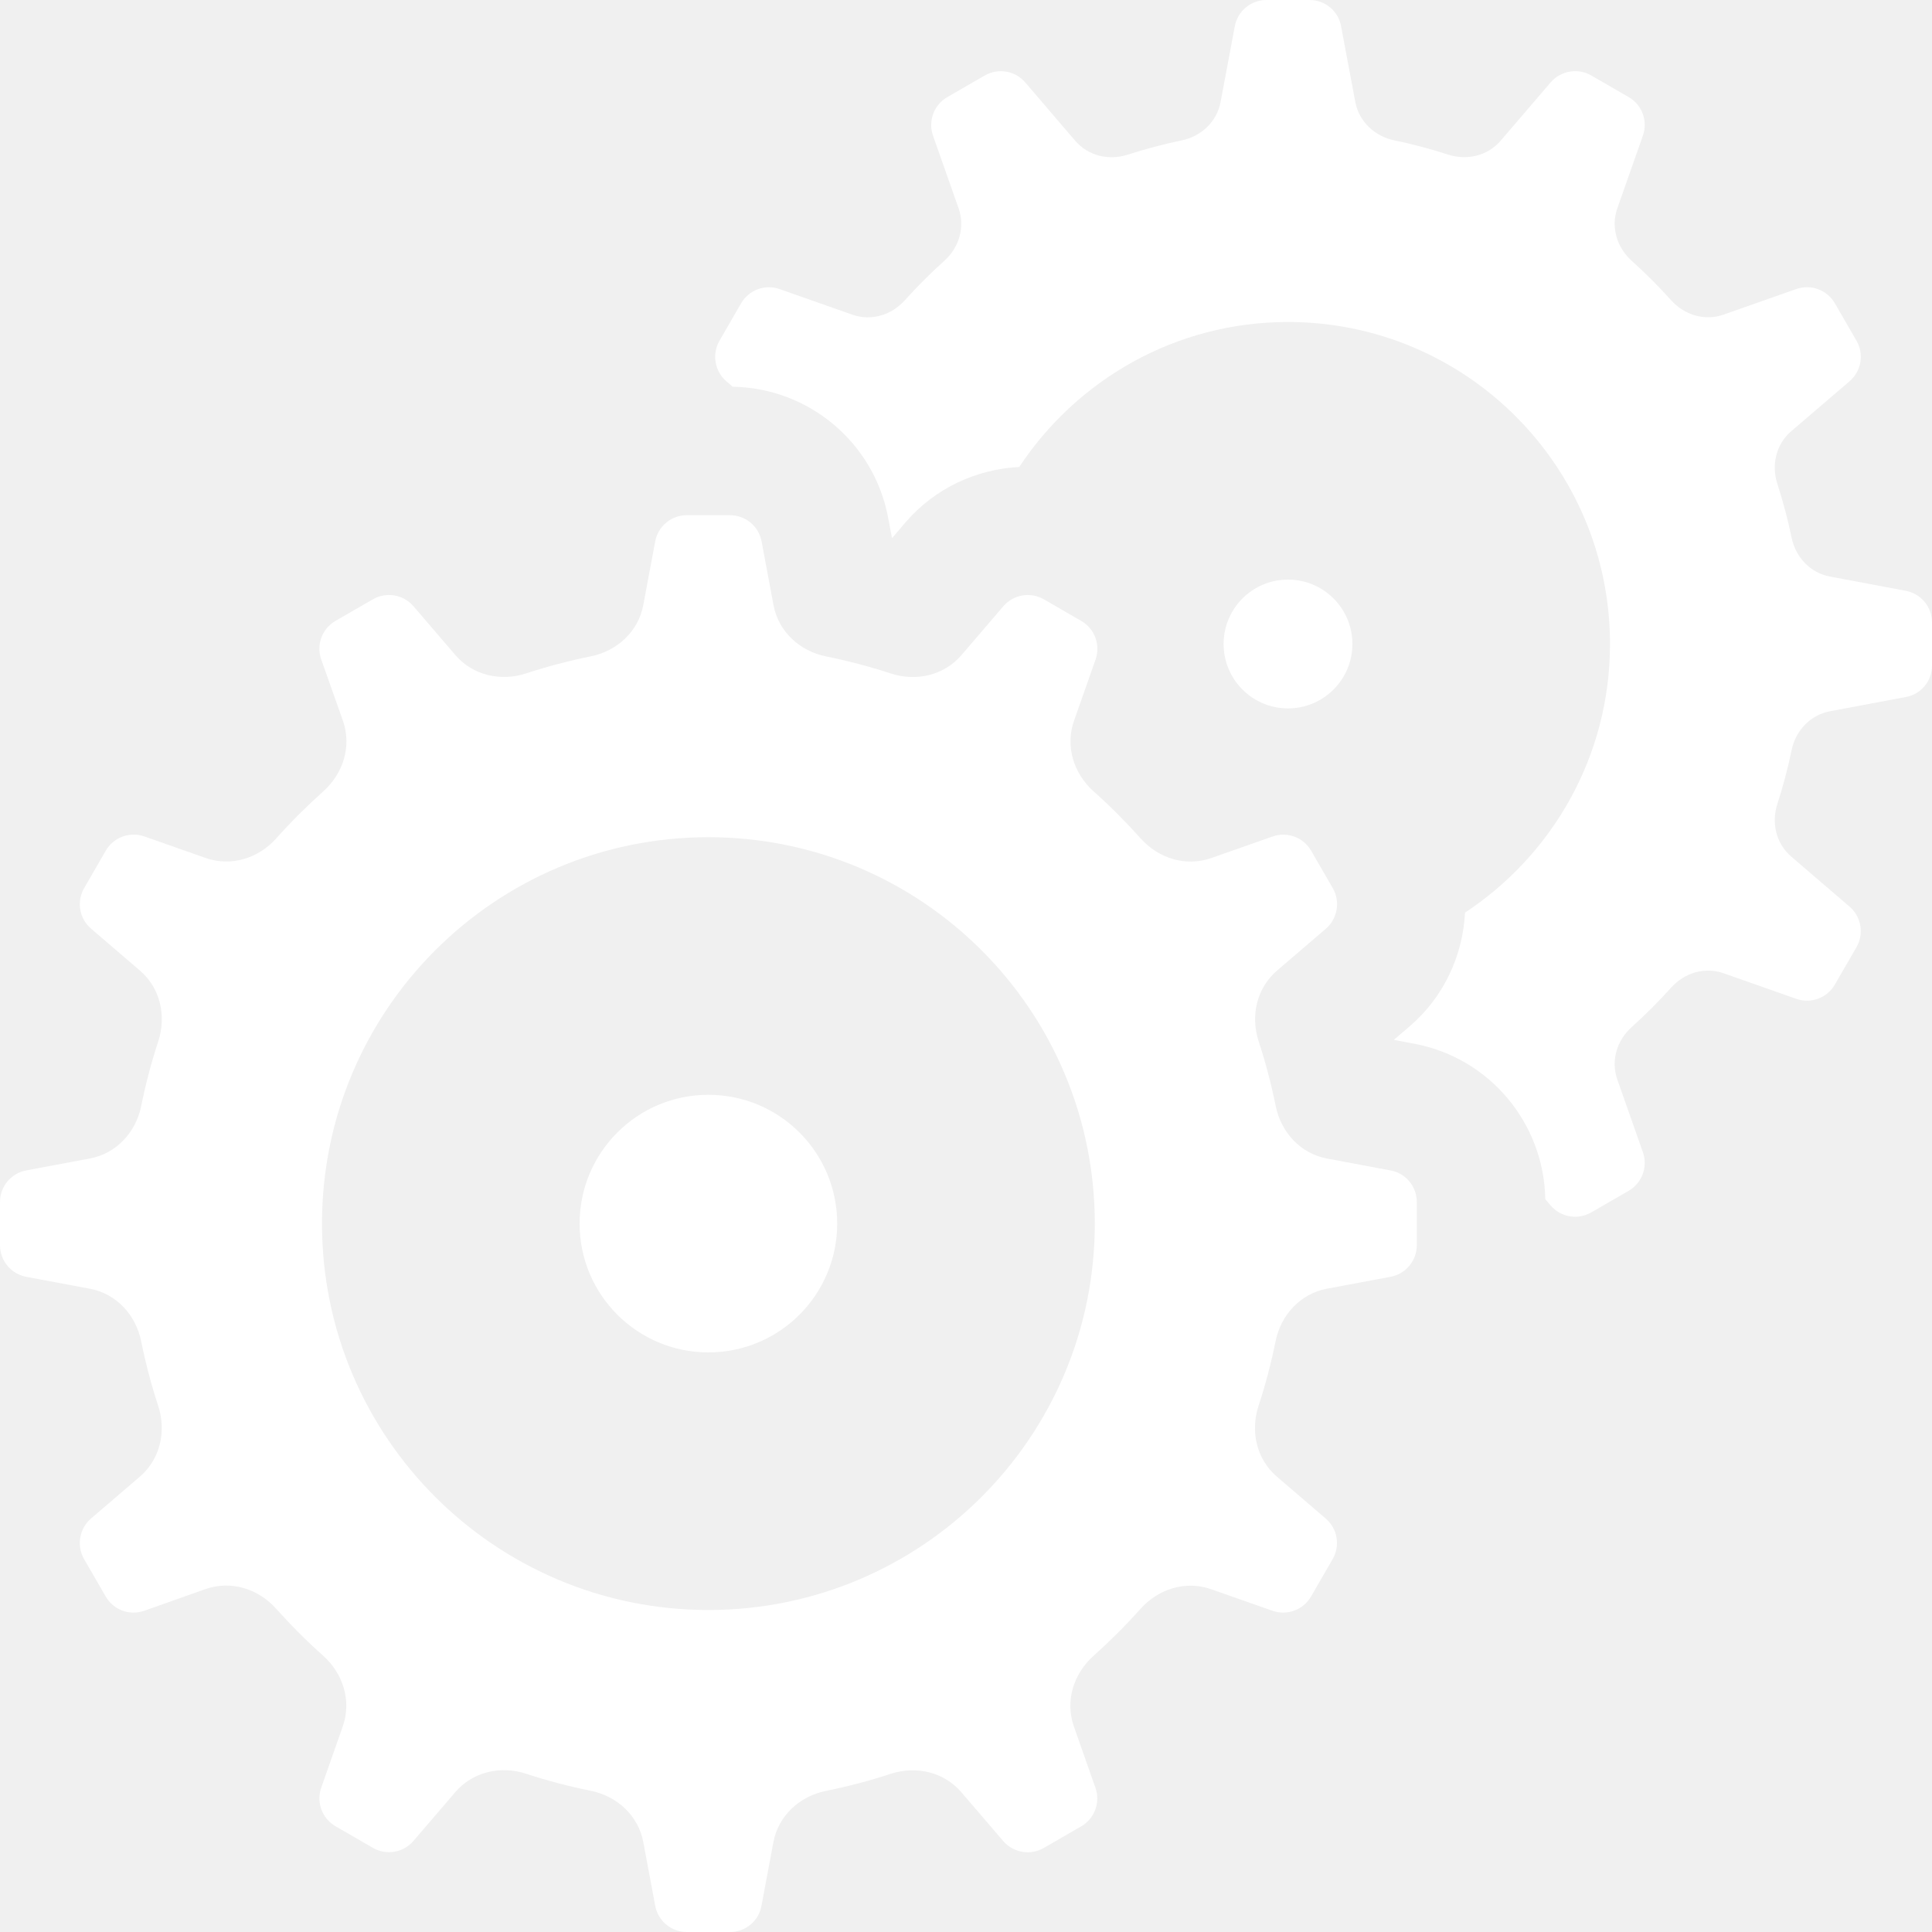
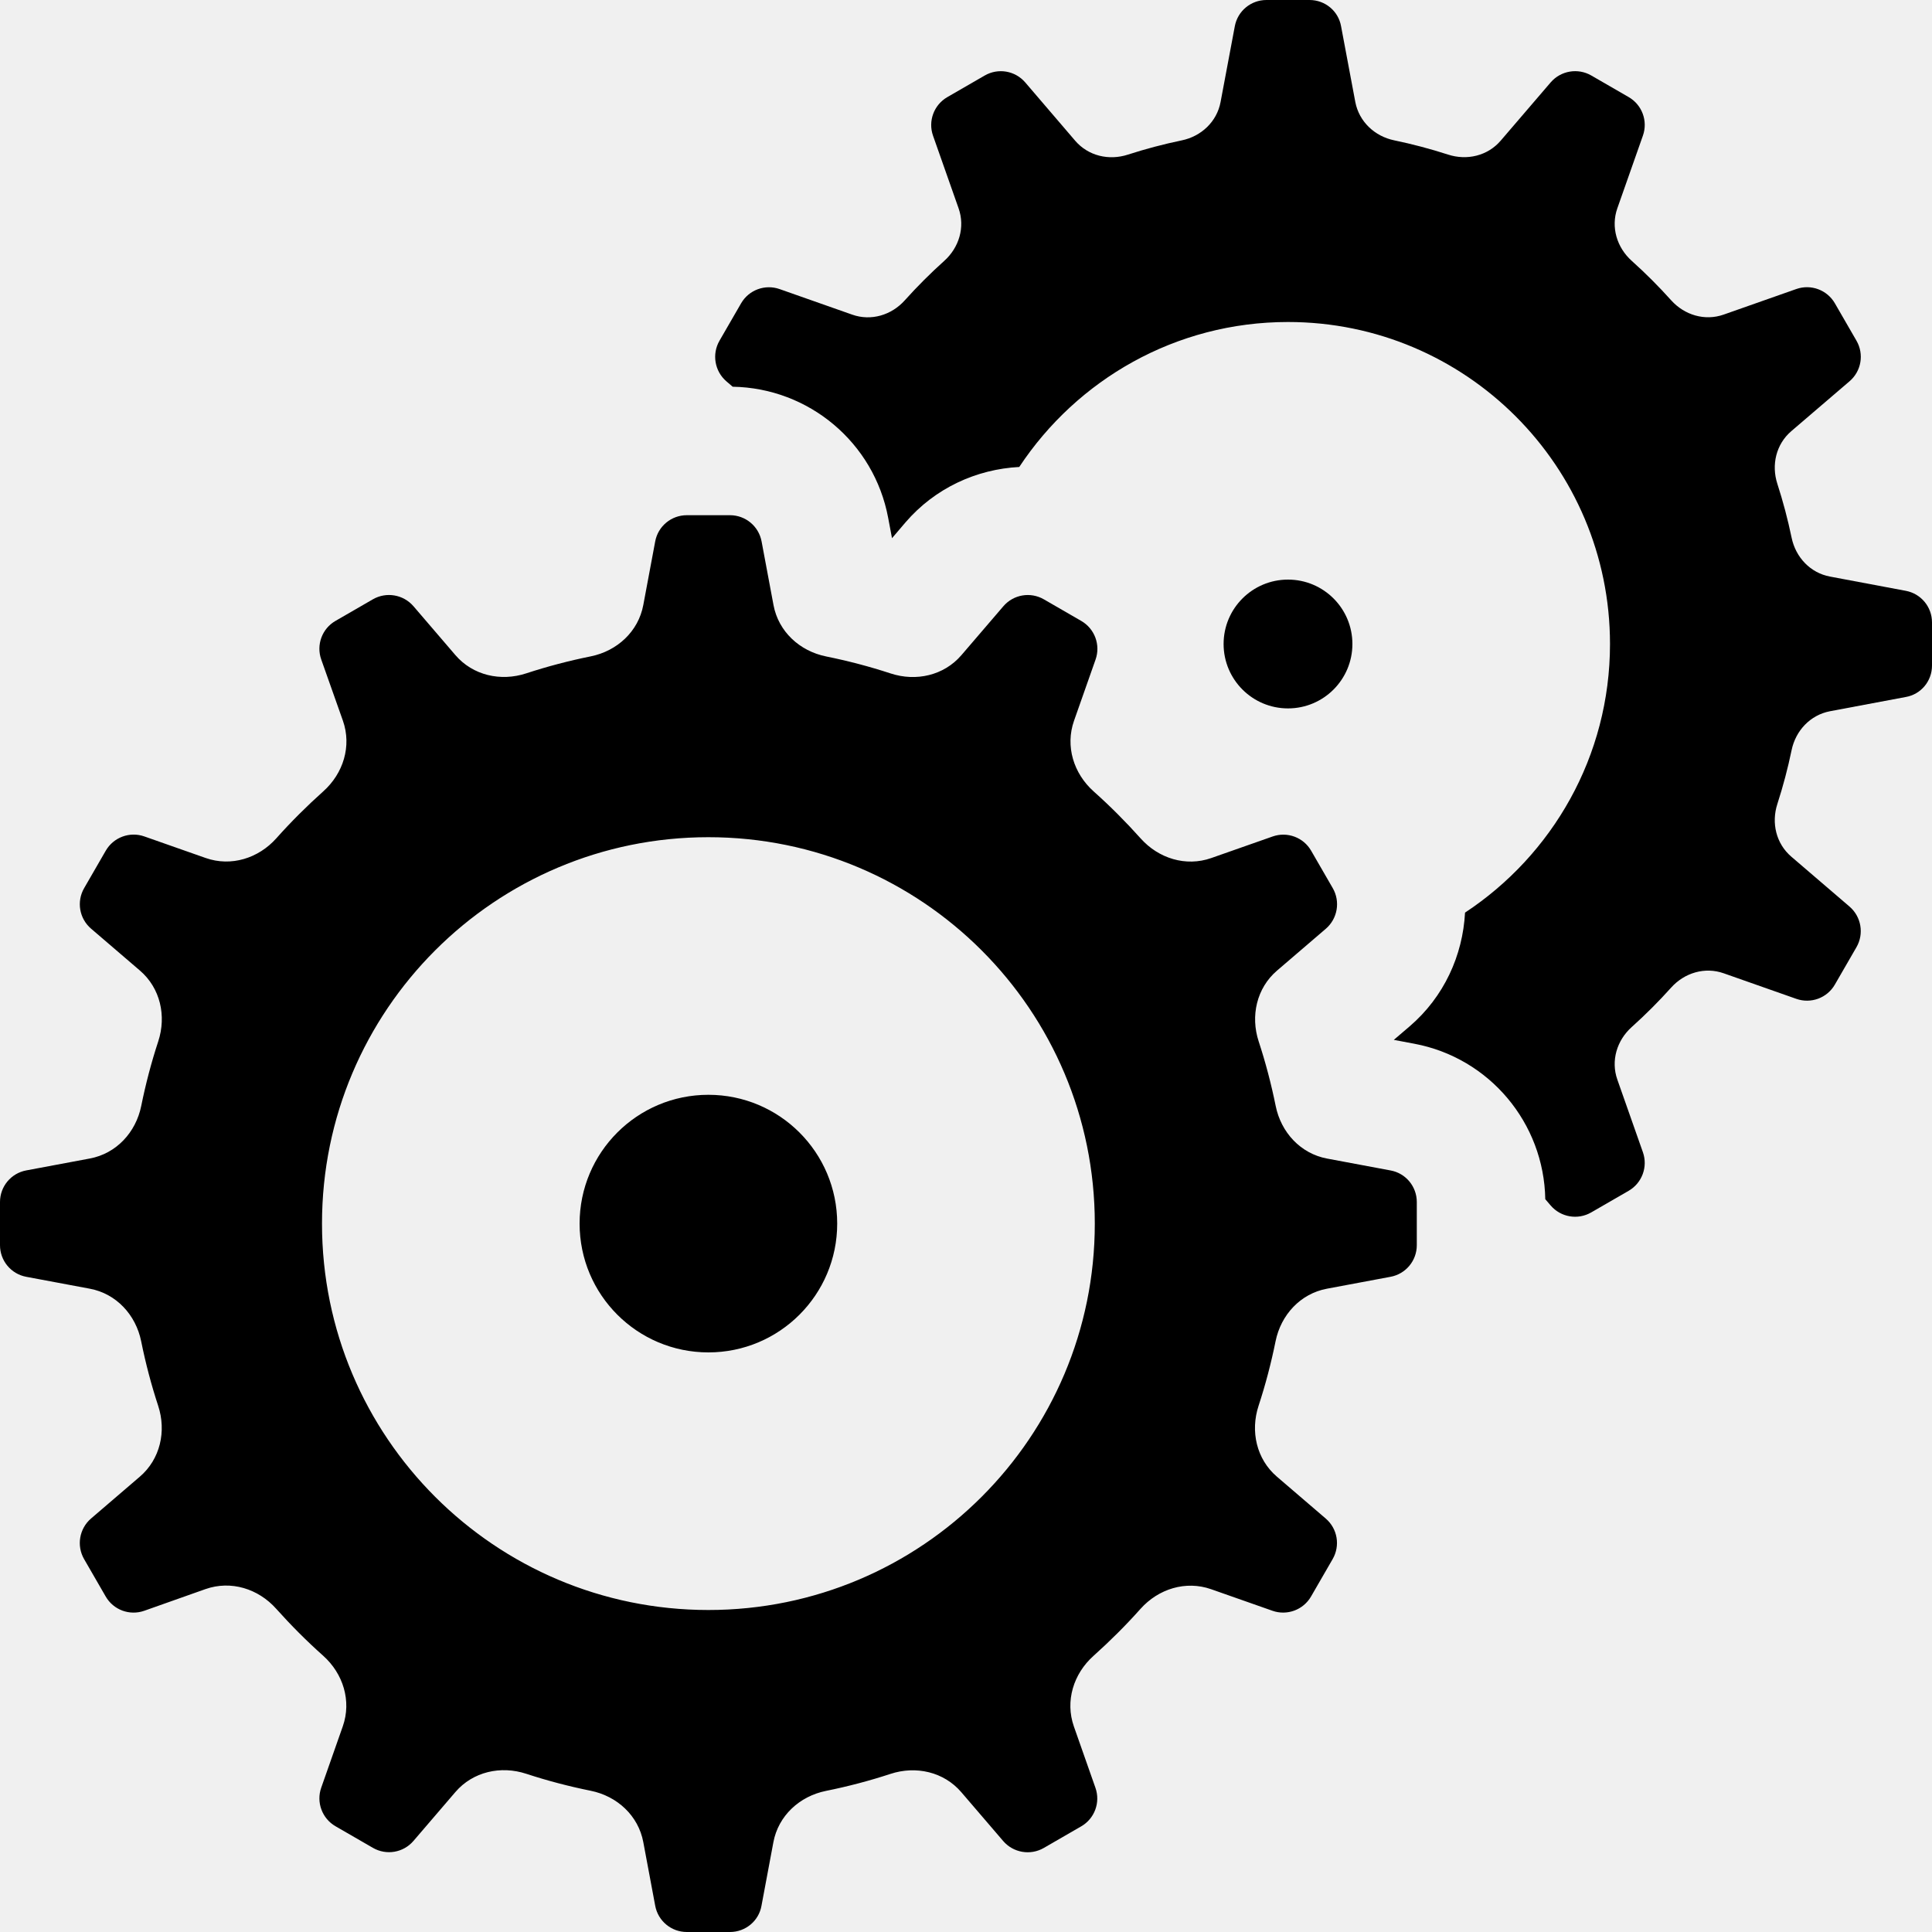
<svg xmlns="http://www.w3.org/2000/svg" id="Layer_1" style="enable-background:new 0 0 30 30;" version="1.1" viewBox="0 0 30 30" xml:space="preserve">
-   <circle cx="20" cy="10" r="1" fill="#ffffff" />
+   <circle cx="20" cy="10" r="1" fill="#000000" />
  <g>
-     <path d="M13,19c0,1.105-0.895,2-2,2s-2-0.895-2-2s0.895-2,2-2S13,17.895,13,19z M22,18.665v0.67c0,0.241-0.171,0.447-0.408,0.491   l-0.988,0.185c-0.411,0.077-0.714,0.406-0.797,0.816c-0.069,0.341-0.157,0.676-0.264,1.002c-0.13,0.396-0.032,0.829,0.284,1.1   l0.759,0.651c0.183,0.157,0.228,0.421,0.107,0.63l-0.335,0.58c-0.12,0.208-0.372,0.302-0.599,0.222l-0.953-0.335   c-0.393-0.138-0.818-0.006-1.096,0.305c-0.229,0.257-0.473,0.5-0.73,0.73c-0.311,0.278-0.443,0.702-0.305,1.096l0.335,0.953   c0.08,0.227-0.013,0.479-0.222,0.599l-0.58,0.335c-0.208,0.12-0.473,0.075-0.63-0.107l-0.651-0.759   c-0.271-0.316-0.704-0.414-1.1-0.284c-0.326,0.107-0.66,0.195-1.002,0.264c-0.41,0.083-0.739,0.386-0.816,0.797l-0.185,0.988   C11.782,29.829,11.576,30,11.335,30h-0.67c-0.241,0-0.447-0.171-0.491-0.408l-0.185-0.988c-0.077-0.411-0.406-0.714-0.816-0.797   c-0.341-0.069-0.676-0.157-1.002-0.264c-0.396-0.13-0.829-0.032-1.1,0.284L6.42,28.586c-0.157,0.183-0.421,0.228-0.63,0.107   l-0.58-0.335c-0.208-0.12-0.302-0.372-0.222-0.599l0.335-0.953c0.138-0.394,0.006-0.818-0.305-1.096   c-0.257-0.229-0.5-0.473-0.73-0.73c-0.278-0.311-0.702-0.443-1.096-0.305L2.24,25.012c-0.227,0.08-0.479-0.013-0.599-0.222   l-0.335-0.58c-0.12-0.208-0.075-0.473,0.107-0.63l0.759-0.651c0.316-0.271,0.414-0.704,0.284-1.1   c-0.107-0.326-0.195-0.66-0.264-1.002c-0.083-0.41-0.386-0.739-0.797-0.816l-0.988-0.185C0.171,19.782,0,19.576,0,19.335v-0.67   c0-0.241,0.171-0.447,0.408-0.491l0.988-0.185c0.411-0.077,0.714-0.406,0.797-0.816c0.069-0.341,0.157-0.676,0.264-1.002   c0.13-0.396,0.032-0.829-0.284-1.1L1.414,14.42c-0.183-0.157-0.228-0.421-0.107-0.63l0.335-0.58   c0.12-0.208,0.372-0.302,0.599-0.222l0.953,0.335c0.394,0.138,0.818,0.006,1.096-0.305c0.229-0.257,0.473-0.5,0.73-0.73   c0.311-0.278,0.443-0.702,0.305-1.096L4.988,10.24c-0.08-0.227,0.013-0.479,0.222-0.599l0.58-0.335   c0.208-0.12,0.473-0.075,0.63,0.107l0.651,0.759c0.271,0.316,0.704,0.414,1.1,0.284c0.326-0.107,0.661-0.195,1.002-0.264   c0.41-0.083,0.739-0.386,0.816-0.797l0.185-0.988C10.218,8.171,10.424,8,10.665,8h0.67c0.241,0,0.447,0.171,0.491,0.408   l0.185,0.988c0.077,0.411,0.406,0.714,0.816,0.797c0.341,0.069,0.676,0.157,1.002,0.264c0.396,0.13,0.829,0.032,1.1-0.284   l0.651-0.759c0.157-0.183,0.421-0.228,0.63-0.107l0.58,0.335c0.208,0.12,0.302,0.372,0.222,0.599l-0.335,0.952   c-0.138,0.394-0.006,0.818,0.305,1.096c0.257,0.229,0.5,0.473,0.73,0.73c0.278,0.311,0.702,0.443,1.096,0.305l0.953-0.335   c0.227-0.08,0.479,0.013,0.599,0.222l0.335,0.58c0.12,0.208,0.075,0.473-0.107,0.63l-0.759,0.651   c-0.316,0.271-0.414,0.704-0.284,1.1c0.107,0.326,0.195,0.661,0.264,1.002c0.083,0.41,0.386,0.739,0.797,0.816l0.988,0.185   C21.829,18.218,22,18.424,22,18.665z M17,19c0-3.314-2.686-6-6-6s-6,2.686-6,6s2.686,6,6,6S17,22.314,17,19z" fill="#ffffff" />
+     <path d="M13,19c0,1.105-0.895,2-2,2s-2-0.895-2-2s0.895-2,2-2S13,17.895,13,19z M22,18.665v0.67c0,0.241-0.171,0.447-0.408,0.491   l-0.988,0.185c-0.411,0.077-0.714,0.406-0.797,0.816c-0.069,0.341-0.157,0.676-0.264,1.002c-0.13,0.396-0.032,0.829,0.284,1.1   l0.759,0.651c0.183,0.157,0.228,0.421,0.107,0.63l-0.335,0.58c-0.12,0.208-0.372,0.302-0.599,0.222l-0.953-0.335   c-0.393-0.138-0.818-0.006-1.096,0.305c-0.229,0.257-0.473,0.5-0.73,0.73c-0.311,0.278-0.443,0.702-0.305,1.096l0.335,0.953   c0.08,0.227-0.013,0.479-0.222,0.599l-0.58,0.335c-0.208,0.12-0.473,0.075-0.63-0.107l-0.651-0.759   c-0.271-0.316-0.704-0.414-1.1-0.284c-0.326,0.107-0.66,0.195-1.002,0.264c-0.41,0.083-0.739,0.386-0.816,0.797l-0.185,0.988   C11.782,29.829,11.576,30,11.335,30h-0.67c-0.241,0-0.447-0.171-0.491-0.408l-0.185-0.988c-0.077-0.411-0.406-0.714-0.816-0.797   c-0.341-0.069-0.676-0.157-1.002-0.264c-0.396-0.13-0.829-0.032-1.1,0.284L6.42,28.586c-0.157,0.183-0.421,0.228-0.63,0.107   l-0.58-0.335c-0.208-0.12-0.302-0.372-0.222-0.599l0.335-0.953c0.138-0.394,0.006-0.818-0.305-1.096   c-0.257-0.229-0.5-0.473-0.73-0.73c-0.278-0.311-0.702-0.443-1.096-0.305L2.24,25.012c-0.227,0.08-0.479-0.013-0.599-0.222   l-0.335-0.58c-0.12-0.208-0.075-0.473,0.107-0.63l0.759-0.651c0.316-0.271,0.414-0.704,0.284-1.1   c-0.107-0.326-0.195-0.66-0.264-1.002c-0.083-0.41-0.386-0.739-0.797-0.816l-0.988-0.185C0.171,19.782,0,19.576,0,19.335v-0.67   c0-0.241,0.171-0.447,0.408-0.491l0.988-0.185c0.411-0.077,0.714-0.406,0.797-0.816c0.069-0.341,0.157-0.676,0.264-1.002   c0.13-0.396,0.032-0.829-0.284-1.1L1.414,14.42c-0.183-0.157-0.228-0.421-0.107-0.63l0.335-0.58   c0.12-0.208,0.372-0.302,0.599-0.222l0.953,0.335c0.394,0.138,0.818,0.006,1.096-0.305c0.229-0.257,0.473-0.5,0.73-0.73   c0.311-0.278,0.443-0.702,0.305-1.096L4.988,10.24c-0.08-0.227,0.013-0.479,0.222-0.599l0.58-0.335   c0.208-0.12,0.473-0.075,0.63,0.107l0.651,0.759c0.271,0.316,0.704,0.414,1.1,0.284c0.326-0.107,0.661-0.195,1.002-0.264   c0.41-0.083,0.739-0.386,0.816-0.797l0.185-0.988C10.218,8.171,10.424,8,10.665,8h0.67c0.241,0,0.447,0.171,0.491,0.408   l0.185,0.988c0.077,0.411,0.406,0.714,0.816,0.797c0.341,0.069,0.676,0.157,1.002,0.264c0.396,0.13,0.829,0.032,1.1-0.284   l0.651-0.759c0.157-0.183,0.421-0.228,0.63-0.107l0.58,0.335c0.208,0.12,0.302,0.372,0.222,0.599l-0.335,0.952   c-0.138,0.394-0.006,0.818,0.305,1.096c0.257,0.229,0.5,0.473,0.73,0.73c0.278,0.311,0.702,0.443,1.096,0.305l0.953-0.335   c0.227-0.08,0.479,0.013,0.599,0.222l0.335,0.58c0.12,0.208,0.075,0.473-0.107,0.63l-0.759,0.651   c-0.316,0.271-0.414,0.704-0.284,1.1c0.107,0.326,0.195,0.661,0.264,1.002c0.083,0.41,0.386,0.739,0.797,0.816l0.988,0.185   C21.829,18.218,22,18.424,22,18.665z M17,19c0-3.314-2.686-6-6-6s-6,2.686-6,6s2.686,6,6,6S17,22.314,17,19z" fill="#000000" />
  </g>
-   <path d="M29.592,9.174l-1.176-0.221c-0.305-0.057-0.533-0.299-0.596-0.604c-0.059-0.284-0.133-0.563-0.221-0.835  c-0.096-0.295-0.02-0.616,0.215-0.818L28.72,5.92c0.183-0.157,0.228-0.421,0.107-0.63l-0.335-0.58  c-0.12-0.208-0.372-0.302-0.599-0.222l-1.128,0.397c-0.292,0.103-0.609,0.008-0.816-0.223c-0.193-0.215-0.397-0.419-0.612-0.612  c-0.231-0.207-0.326-0.524-0.223-0.816l0.397-1.128c0.08-0.227-0.013-0.479-0.222-0.599l-0.58-0.335  c-0.208-0.12-0.473-0.075-0.63,0.107l-0.777,0.906c-0.202,0.235-0.523,0.311-0.818,0.215c-0.272-0.088-0.551-0.162-0.835-0.221  c-0.304-0.063-0.546-0.291-0.604-0.596l-0.221-1.176C20.782,0.171,20.576,0,20.335,0h-0.67c-0.241,0-0.447,0.171-0.491,0.408  l-0.221,1.176c-0.057,0.305-0.299,0.533-0.604,0.596c-0.284,0.059-0.563,0.133-0.835,0.221c-0.295,0.096-0.616,0.02-0.818-0.215  L15.92,1.28c-0.157-0.183-0.421-0.228-0.63-0.107l-0.58,0.335c-0.208,0.12-0.302,0.372-0.222,0.599l0.397,1.128  c0.103,0.292,0.008,0.609-0.223,0.816c-0.215,0.193-0.419,0.397-0.612,0.612c-0.207,0.231-0.524,0.326-0.816,0.223l-1.128-0.397  c-0.227-0.08-0.479,0.013-0.599,0.222l-0.335,0.58c-0.12,0.208-0.075,0.473,0.107,0.63l0.098,0.084  c1.183,0.02,2.195,0.867,2.414,2.034l0.06,0.318l0.209-0.245c0.459-0.534,1.103-0.826,1.767-0.861C16.723,5.896,18.255,5,20,5  c2.761,0,5,2.239,5,5c0,1.745-0.896,3.277-2.251,4.171c-0.035,0.664-0.326,1.308-0.86,1.766l-0.246,0.21l0.318,0.06  c1.167,0.219,2.014,1.231,2.034,2.414l0.084,0.098c0.157,0.183,0.421,0.228,0.63,0.107l0.58-0.335  c0.208-0.12,0.302-0.372,0.222-0.599l-0.397-1.128c-0.103-0.292-0.008-0.609,0.223-0.816c0.215-0.193,0.419-0.397,0.612-0.612  c0.207-0.231,0.524-0.326,0.816-0.223l1.128,0.397c0.227,0.08,0.479-0.013,0.599-0.222l0.335-0.58  c0.12-0.208,0.075-0.473-0.107-0.63l-0.906-0.777c-0.235-0.202-0.311-0.523-0.215-0.818c0.088-0.272,0.162-0.551,0.221-0.835  c0.063-0.304,0.291-0.546,0.596-0.604l1.176-0.221C29.829,10.782,30,10.576,30,10.335v-0.67C30,9.424,29.829,9.218,29.592,9.174z" fill="#ffffff" />
+   <path d="M29.592,9.174l-1.176-0.221c-0.305-0.057-0.533-0.299-0.596-0.604c-0.059-0.284-0.133-0.563-0.221-0.835  c-0.096-0.295-0.02-0.616,0.215-0.818L28.72,5.92c0.183-0.157,0.228-0.421,0.107-0.63l-0.335-0.58  c-0.12-0.208-0.372-0.302-0.599-0.222l-1.128,0.397c-0.292,0.103-0.609,0.008-0.816-0.223c-0.193-0.215-0.397-0.419-0.612-0.612  c-0.231-0.207-0.326-0.524-0.223-0.816l0.397-1.128c0.08-0.227-0.013-0.479-0.222-0.599l-0.58-0.335  c-0.208-0.12-0.473-0.075-0.63,0.107l-0.777,0.906c-0.202,0.235-0.523,0.311-0.818,0.215c-0.272-0.088-0.551-0.162-0.835-0.221  c-0.304-0.063-0.546-0.291-0.604-0.596l-0.221-1.176C20.782,0.171,20.576,0,20.335,0h-0.67c-0.241,0-0.447,0.171-0.491,0.408  l-0.221,1.176c-0.057,0.305-0.299,0.533-0.604,0.596c-0.284,0.059-0.563,0.133-0.835,0.221c-0.295,0.096-0.616,0.02-0.818-0.215  L15.92,1.28c-0.157-0.183-0.421-0.228-0.63-0.107l-0.58,0.335c-0.208,0.12-0.302,0.372-0.222,0.599l0.397,1.128  c0.103,0.292,0.008,0.609-0.223,0.816c-0.215,0.193-0.419,0.397-0.612,0.612c-0.207,0.231-0.524,0.326-0.816,0.223l-1.128-0.397  c-0.227-0.08-0.479,0.013-0.599,0.222l-0.335,0.58c-0.12,0.208-0.075,0.473,0.107,0.63l0.098,0.084  c1.183,0.02,2.195,0.867,2.414,2.034l0.06,0.318l0.209-0.245c0.459-0.534,1.103-0.826,1.767-0.861C16.723,5.896,18.255,5,20,5  c2.761,0,5,2.239,5,5c0,1.745-0.896,3.277-2.251,4.171c-0.035,0.664-0.326,1.308-0.86,1.766l-0.246,0.21l0.318,0.06  c1.167,0.219,2.014,1.231,2.034,2.414l0.084,0.098c0.157,0.183,0.421,0.228,0.63,0.107l0.58-0.335  c0.208-0.12,0.302-0.372,0.222-0.599l-0.397-1.128c-0.103-0.292-0.008-0.609,0.223-0.816c0.215-0.193,0.419-0.397,0.612-0.612  c0.207-0.231,0.524-0.326,0.816-0.223l1.128,0.397c0.227,0.08,0.479-0.013,0.599-0.222l0.335-0.58  c0.12-0.208,0.075-0.473-0.107-0.63l-0.906-0.777c-0.235-0.202-0.311-0.523-0.215-0.818c0.088-0.272,0.162-0.551,0.221-0.835  c0.063-0.304,0.291-0.546,0.596-0.604l1.176-0.221C29.829,10.782,30,10.576,30,10.335v-0.67C30,9.424,29.829,9.218,29.592,9.174z" fill="#000000" />
</svg>
